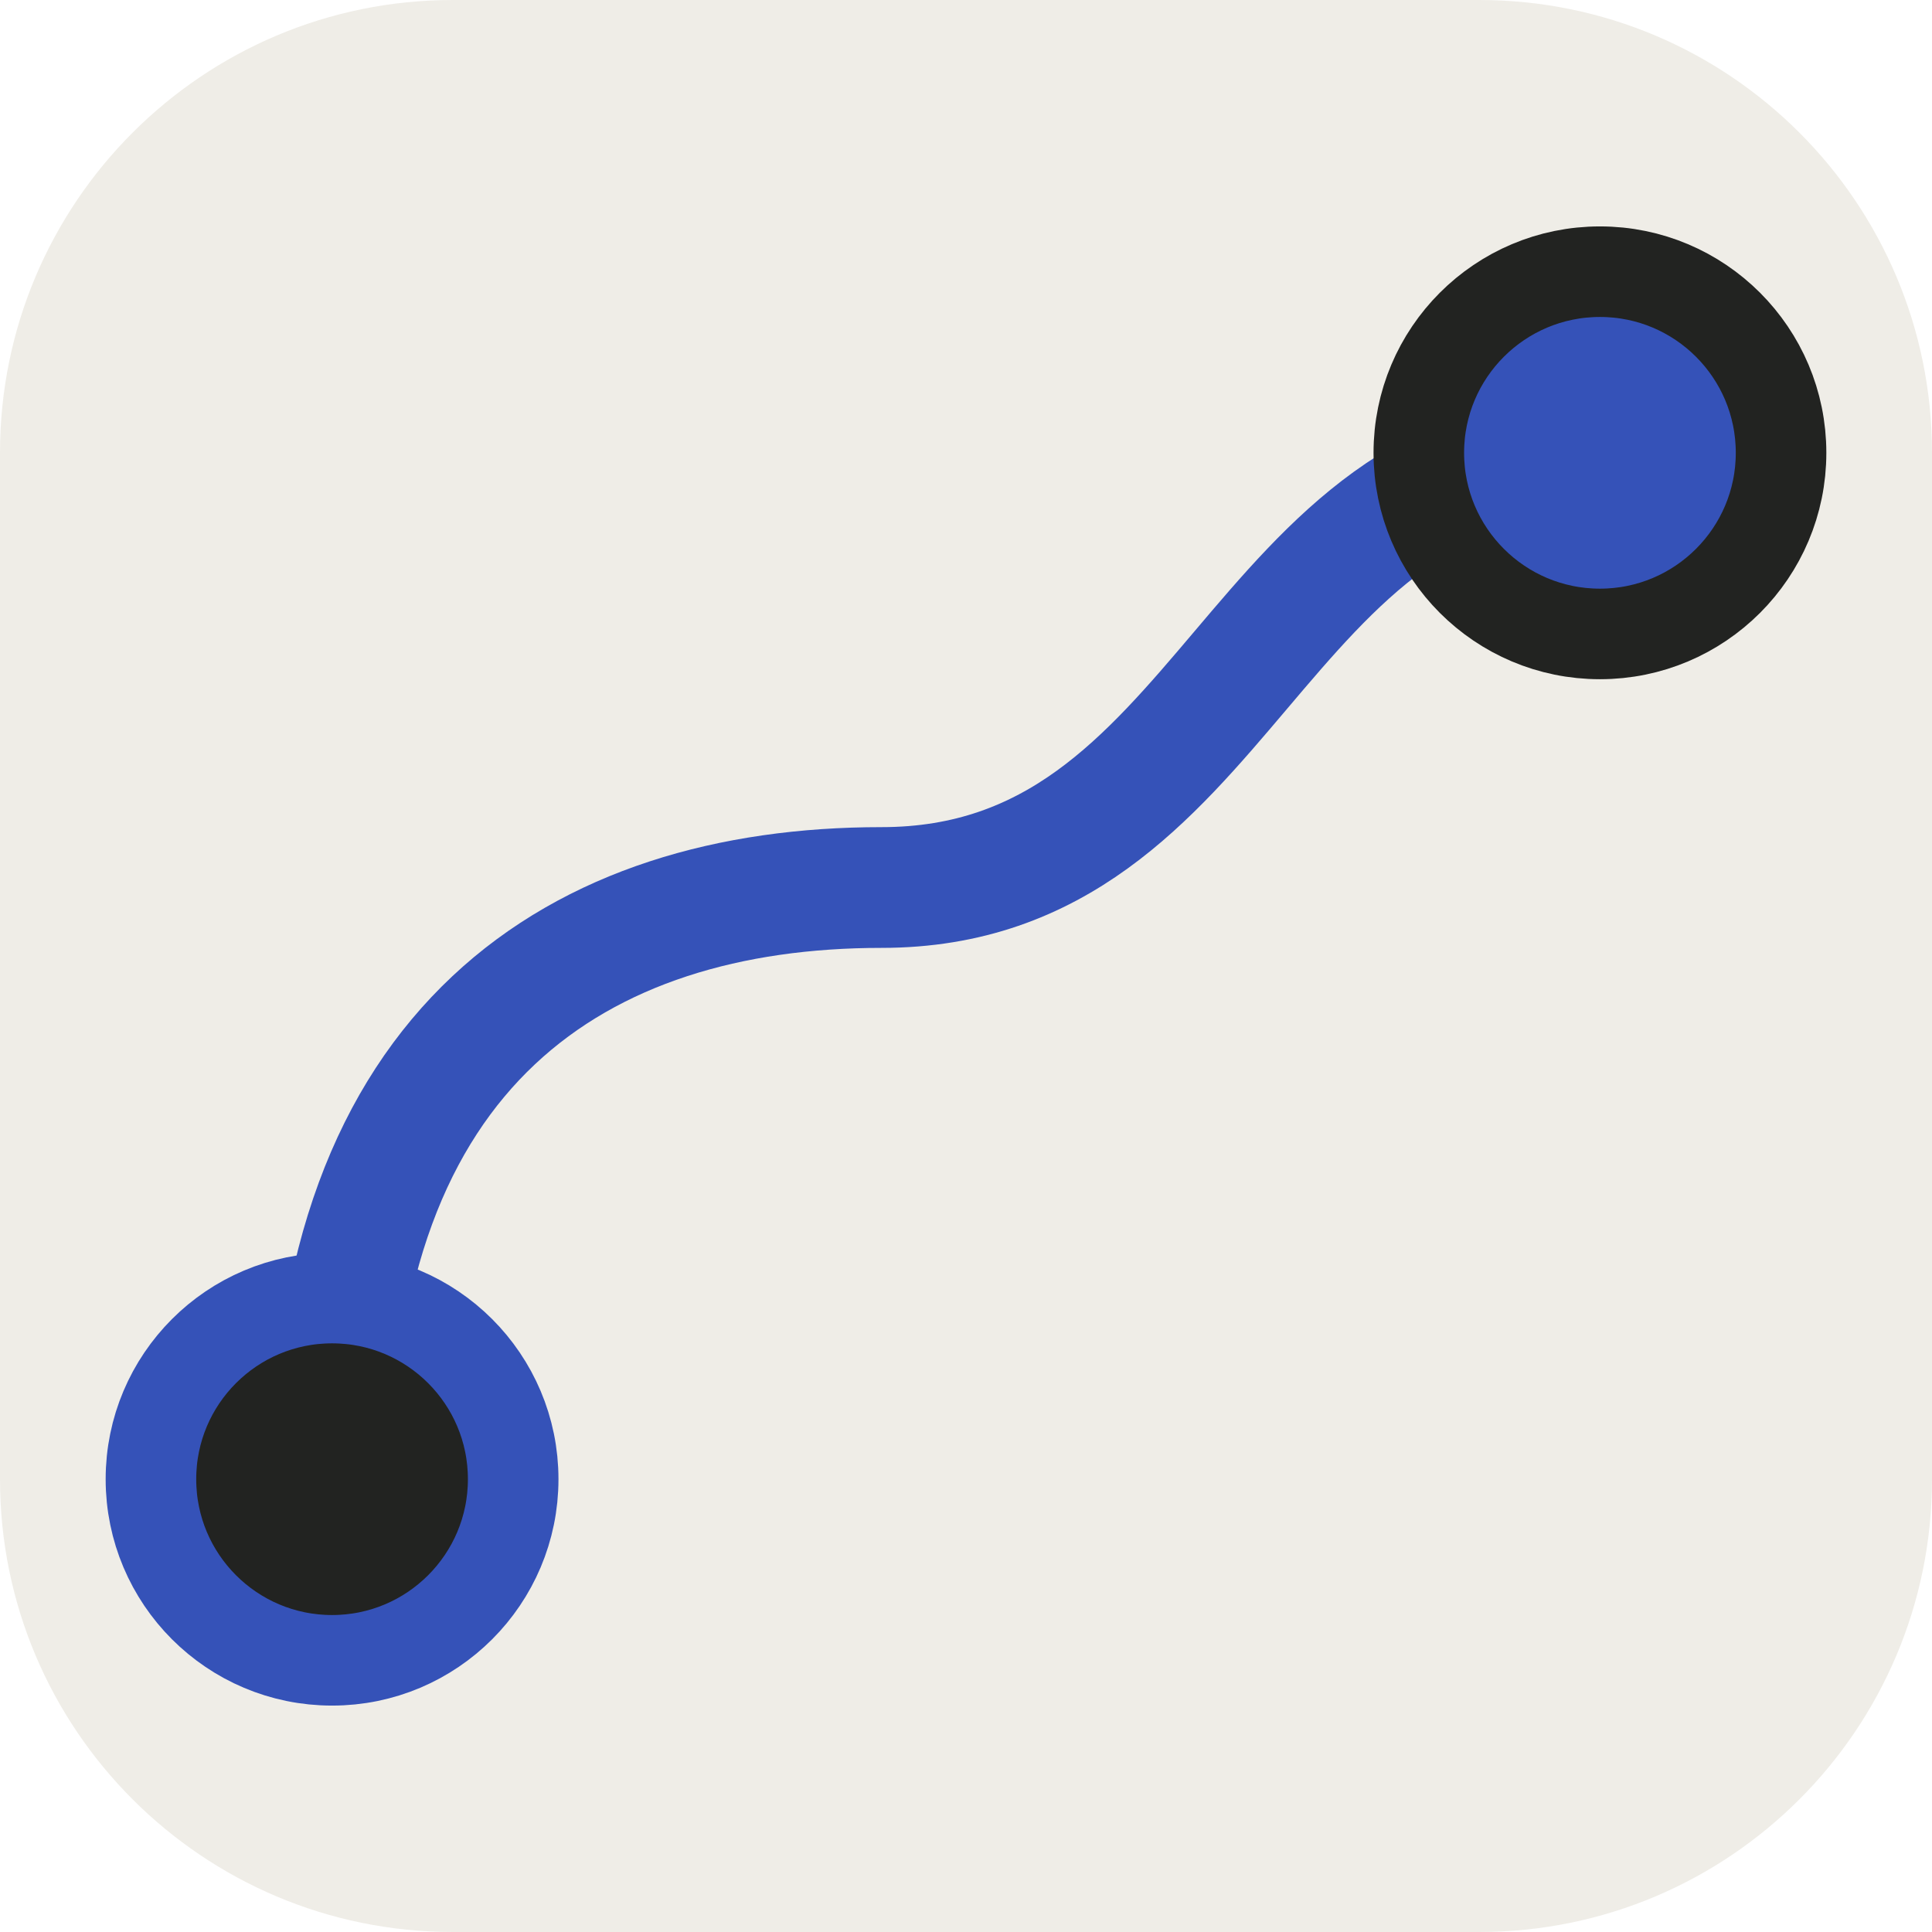
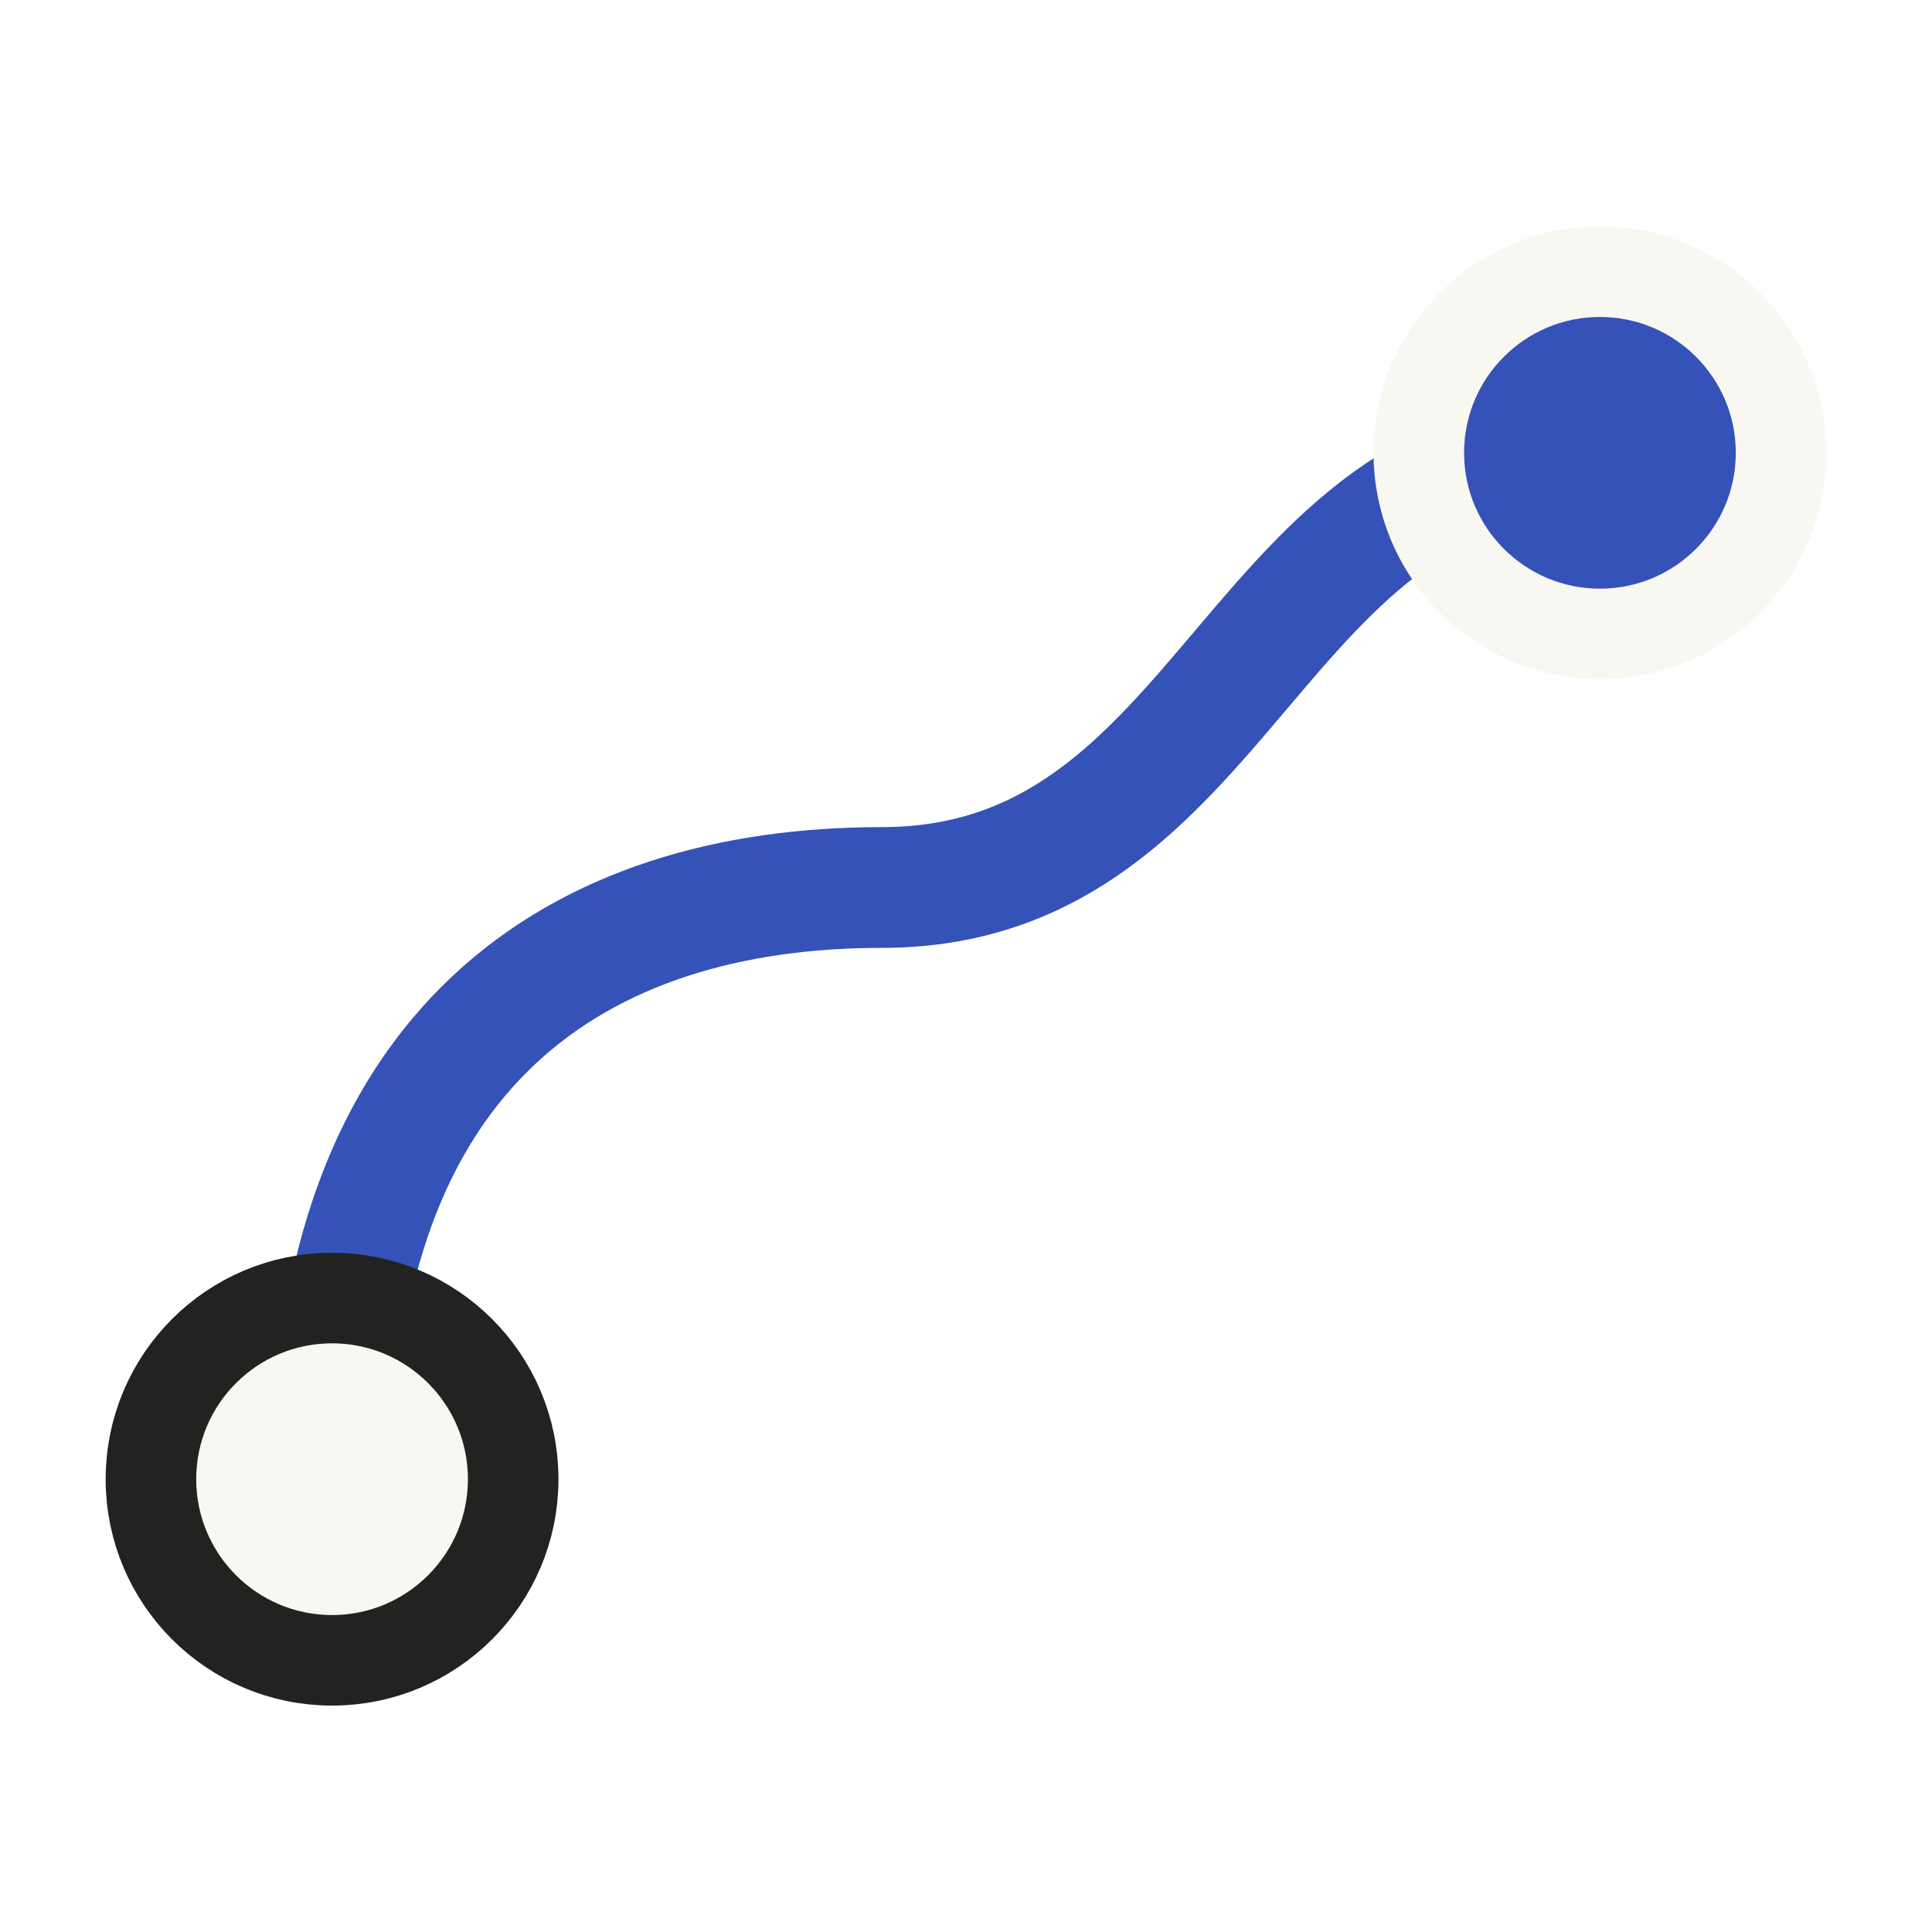
<svg xmlns="http://www.w3.org/2000/svg" viewBox="0 0 64 64" role="img" aria-labelledby="title">
-   <rect width="64" height="64" rx="15" fill="#EFEDE7" />
  <path d="M11 49c0-14.4 8.2-19.6 18.2-19.6 11.6 0 12.2-14.4 23.8-14.4" fill="none" stroke="#3552B8" stroke-width="4" stroke-linecap="round" />
-   <circle cx="11" cy="49" r="6" fill="#222321" stroke="#3552B8" stroke-width="3" />
-   <circle cx="53" cy="15" r="6" fill="#3552B8" stroke="#222321" stroke-width="3" />
+   <circle cx="11" cy="49" r="6" fill="#F9F7F1" stroke="#222321" stroke-width="3" />
+   <circle cx="53" cy="15" r="6" fill="#3552B8" stroke="#F9F7F1" stroke-width="3" />
</svg>
